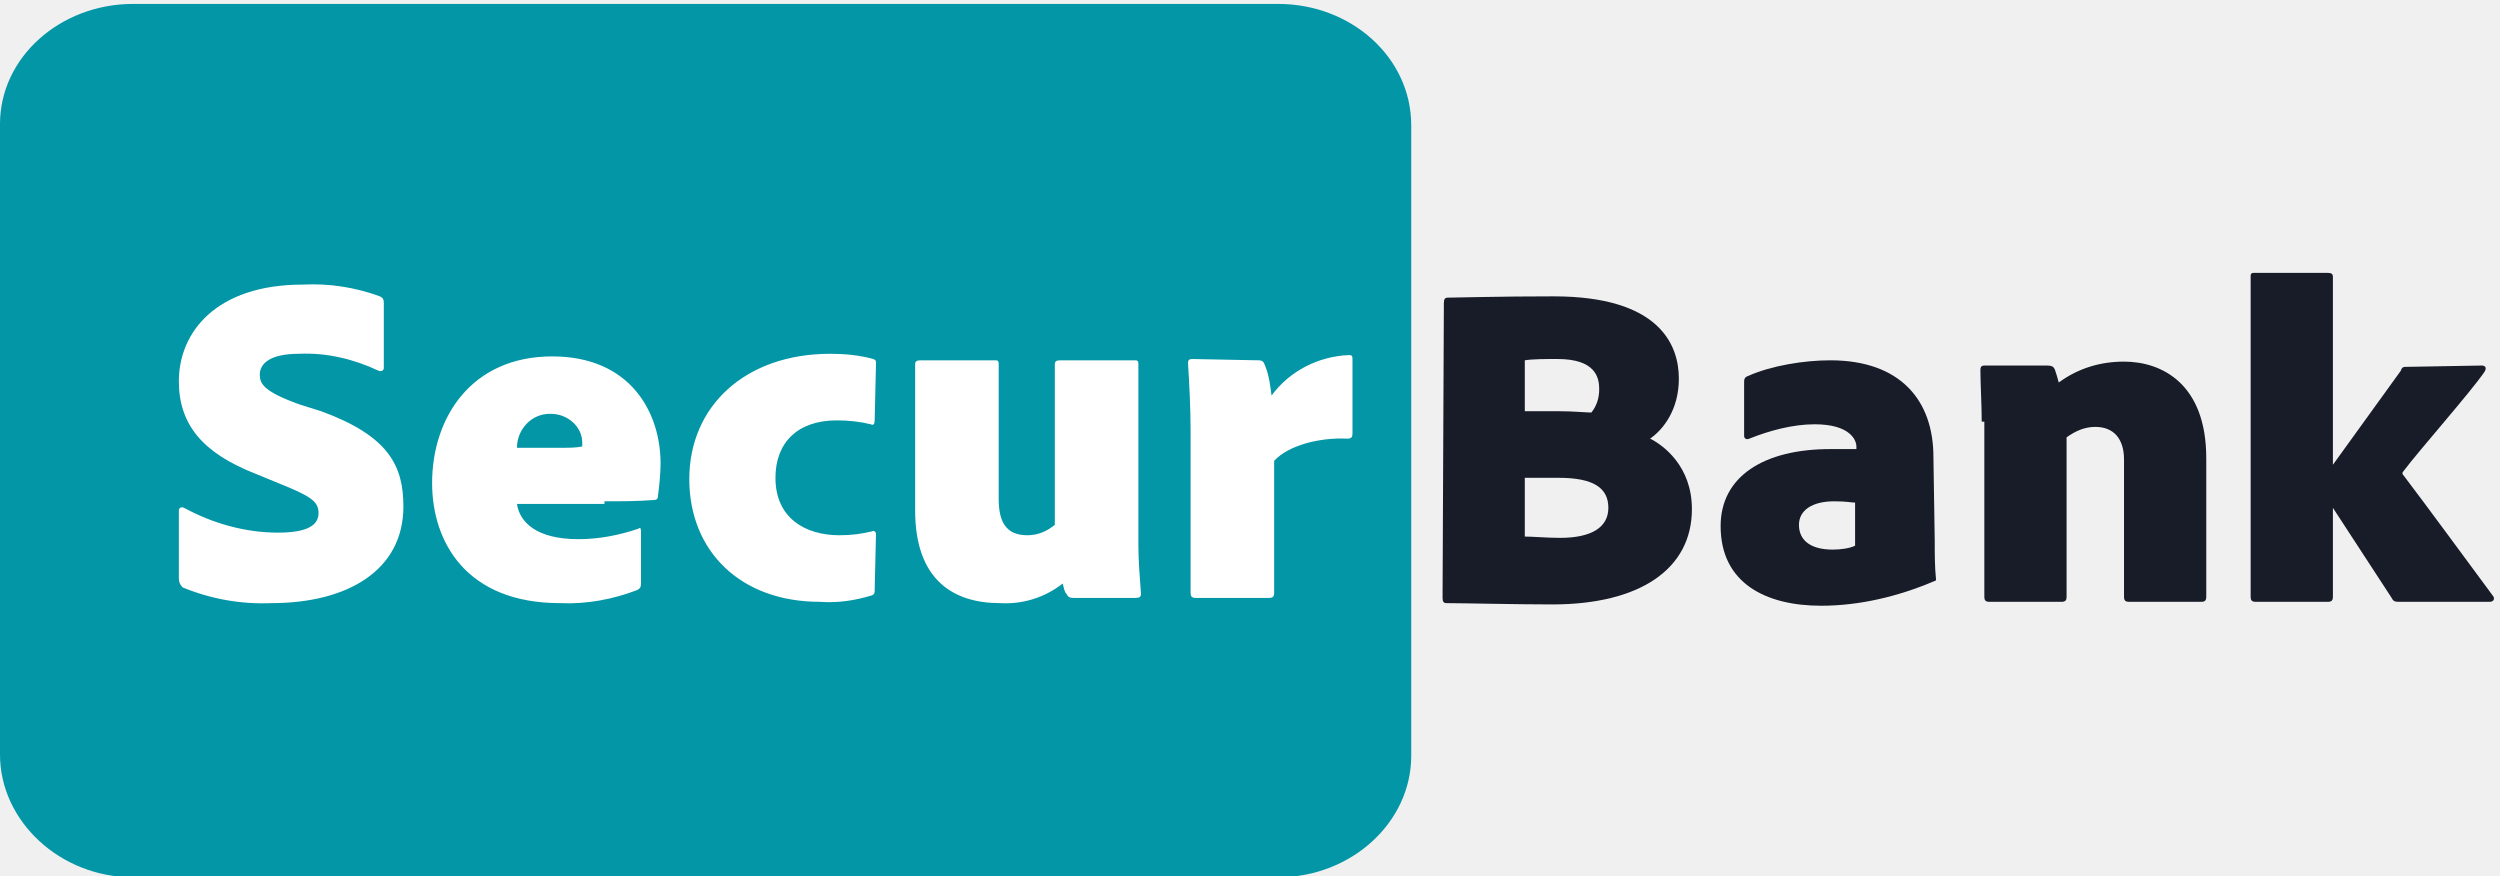
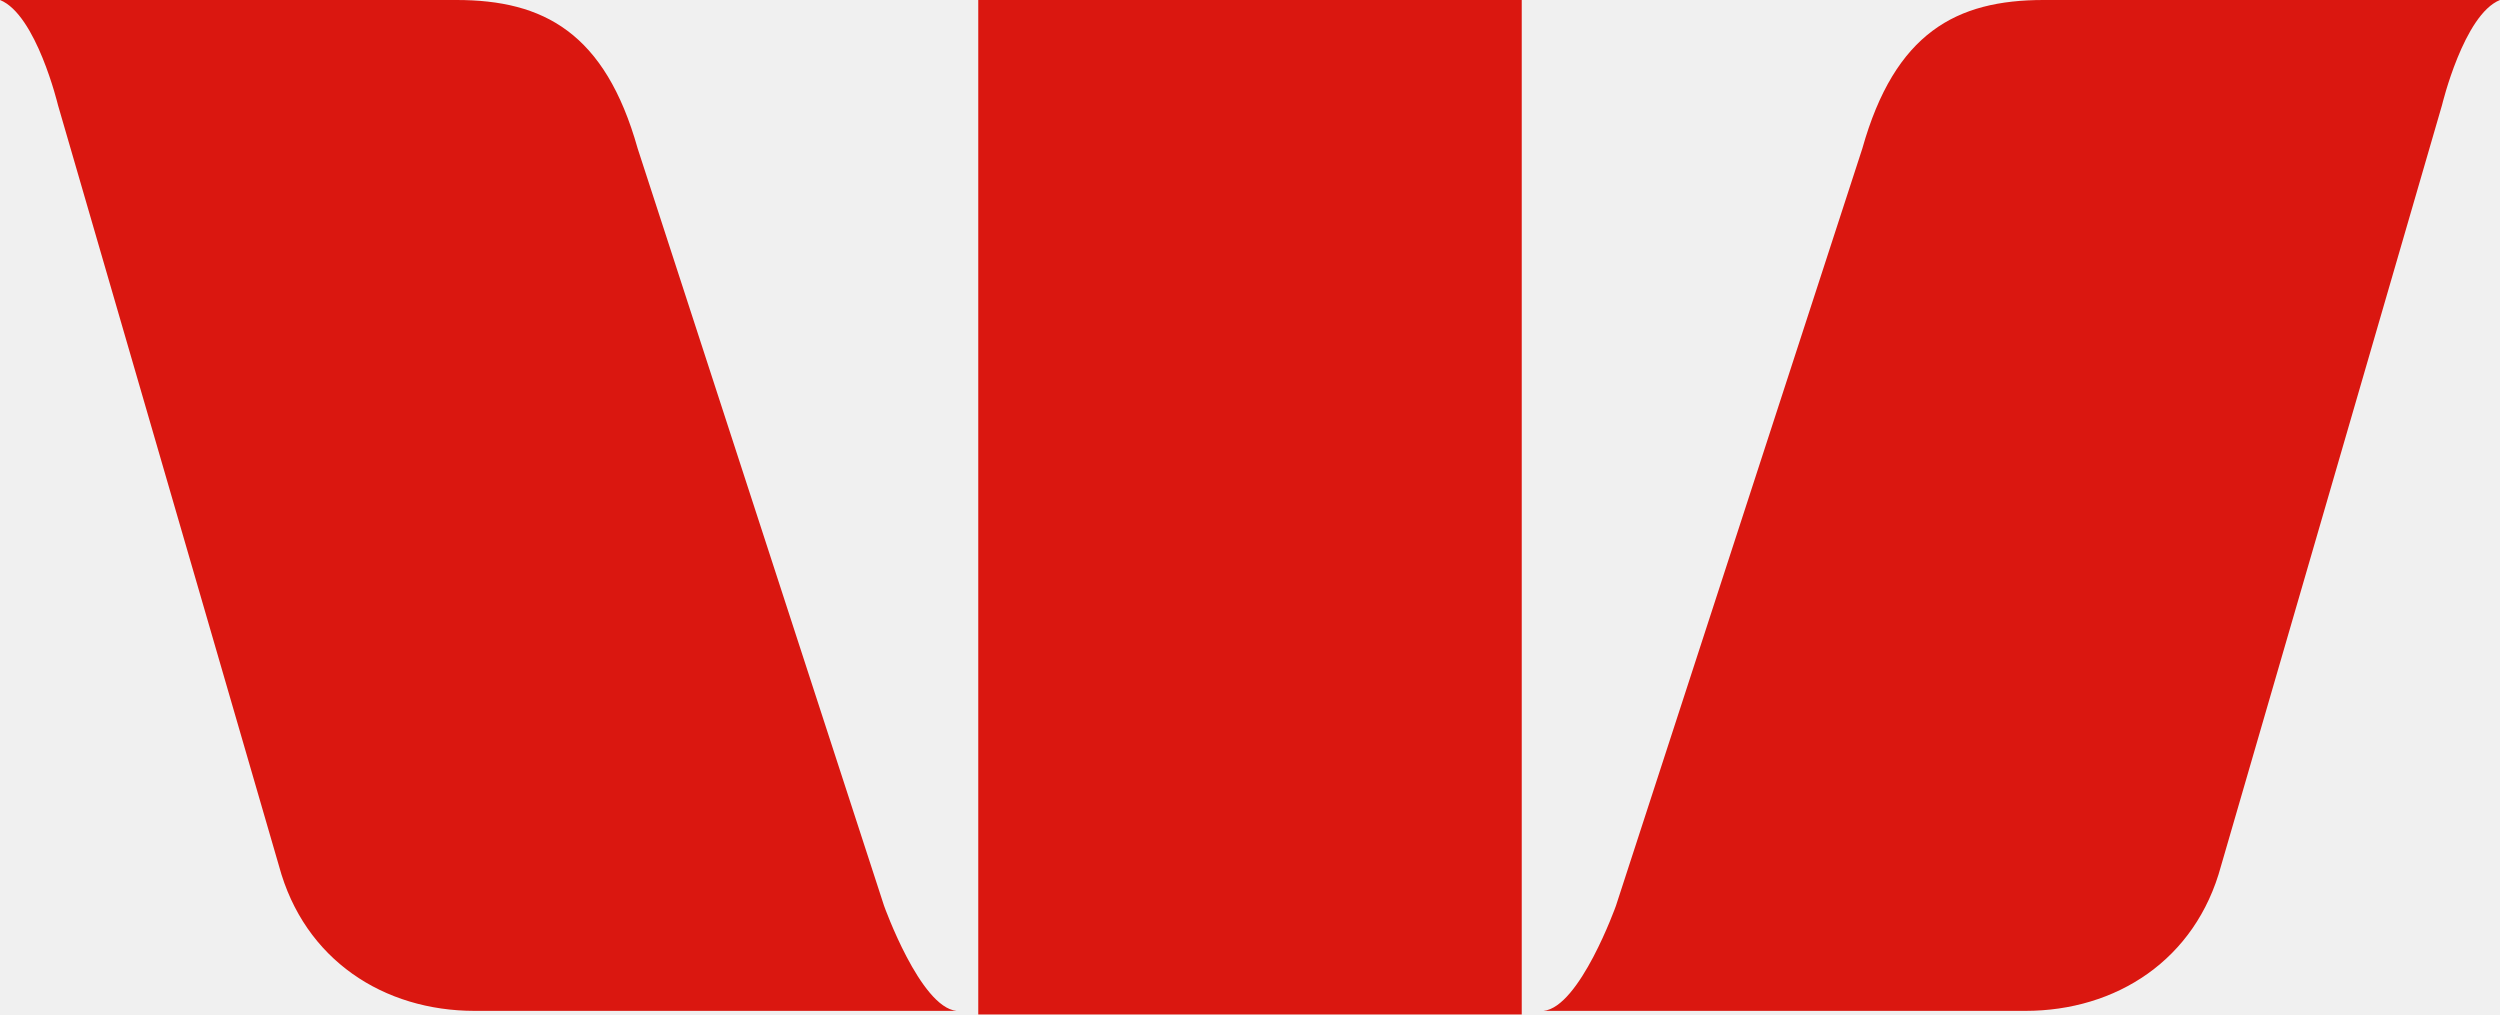
- <svg xmlns="http://www.w3.org/2000/svg" version="1.1" id="Layer_1" x="0px" y="0px" viewBox="0 0 191.5 67.1" style="enable-background:new 0 0 191.5 67.1;" xml:space="preserve">
-   <style type="text/css">
- 	.st0{fill:none;}
- 	.st1{fill:#171C28;}
- 	.st2{fill:#0296A6;}
- 	.st3{fill:#FFFFFF;}
- </style>
-   <rect class="st0" width="201.9" height="77" />
-   <g>
-     <path class="st1" d="M110.6,23.2c0-0.3,0.1-0.4,0.3-0.4c0.8,0,3.8-0.1,8.1-0.1c8.1,0,9.6,3.7,9.6,6.3c0,2.4-1.2,3.9-2.2,4.6   c1,0.5,3.2,2.1,3.2,5.4c0,4.6-4,7.3-10.7,7.3c-2.7,0-6.9-0.1-8.1-0.1c-0.2,0-0.3-0.1-0.3-0.4L110.6,23.2L110.6,23.2z M116.8,31.5   h2.7c1,0,2,0.1,2.4,0.1c0.4-0.5,0.6-1.1,0.6-1.8c0-0.9-0.3-2.3-3.2-2.3c-0.9,0-1.9,0-2.5,0.1V31.5z M116.8,41.1   c0.6,0,1.7,0.1,2.7,0.1c2.4,0,3.7-0.8,3.7-2.3s-1.1-2.3-3.8-2.3h-2.6C116.8,36.6,116.8,41.1,116.8,41.1z" />
-     <path class="st1" d="M148.2,41.4c0,1.1,0,2,0.1,3c0,0,0,0.1-0.1,0.1c-2.8,1.2-5.8,1.9-8.7,1.9c-4.2,0-7.7-1.7-7.7-6.1   c0-3.8,3.3-5.9,8.4-5.9c0.8,0,1.6,0,2,0v-0.2c0-0.5-0.5-1.7-3.2-1.7c-1.7,0-3.5,0.5-5,1.1c-0.2,0.1-0.4,0-0.4-0.2v-4.1   c0-0.2,0-0.4,0.3-0.5c1.8-0.8,4.3-1.2,6.3-1.2c5.4,0,7.9,3.1,7.9,7.4L148.2,41.4L148.2,41.4z M142.1,38.5c-0.3,0-0.6-0.1-1.6-0.1   c-1.7,0-2.7,0.7-2.7,1.8c0,1.2,0.9,1.9,2.6,1.9c0.6,0,1.3-0.1,1.7-0.3V38.5z" />
-     <path class="st1" d="M151.8,32.3c0-1.2-0.1-3-0.1-3.9c0-0.2,0-0.4,0.3-0.4h4.8c0.4,0,0.5,0.1,0.6,0.3c0.1,0.3,0.2,0.6,0.3,1   c1.5-1.1,3.2-1.6,5-1.6c2.9,0,6.3,1.7,6.3,7.4v10.6c0,0.3-0.1,0.4-0.4,0.4h-5.5c-0.3,0-0.4-0.1-0.4-0.4V35.2c0-1.6-0.8-2.5-2.2-2.5   c-0.8,0-1.5,0.3-2.2,0.8v12.2c0,0.3-0.1,0.4-0.4,0.4h-5.5c-0.3,0-0.4-0.1-0.4-0.4V32.3H151.8z" />
-     <path class="st1" d="M190.1,28c0.3,0,0.4,0.2,0.2,0.5c-1.1,1.6-5,6-6.2,7.6c-0.1,0.1-0.1,0.2,0,0.3c1.9,2.5,4.9,6.6,6.9,9.3   c0.1,0.2,0,0.4-0.3,0.4h-7c-0.3,0-0.4-0.1-0.5-0.3l-4.5-6.9v6.8c0,0.3-0.1,0.4-0.4,0.4h-5.5c-0.3,0-0.4-0.1-0.4-0.4V21.2   c0-0.2,0-0.3,0.3-0.3h5.6c0.3,0,0.4,0.1,0.4,0.3v14.4l5.2-7.2c0.1-0.3,0.2-0.3,0.5-0.3L190.1,28L190.1,28z" />
-   </g>
-   <path id="Background" class="st2" d="M10.2,0.3h87.7c5.6,0,10.2,4.1,10.2,9.3l0,0v48.3c0,5.1-4.6,9.3-10.2,9.3H10.2  C4.6,67.2,0,62.9,0,57.8V9.5C0,4.4,4.6,0.3,10.2,0.3L10.2,0.3z" />
-   <path id="Secur-2" class="st3" d="M20.8,46.2c5.8,0,10.1-2.5,10.1-7.4c0-3.1-1.1-5.4-6.3-7.3L23,31c-2.8-1-3.1-1.6-3.1-2.3  c0-0.8,0.7-1.6,3-1.6c2.1-0.1,4.2,0.4,6.1,1.3c0.3,0.1,0.4-0.1,0.4-0.2v-5c0-0.3-0.1-0.4-0.3-0.5c-1.9-0.7-3.9-1-5.9-0.9  c-6.7,0-9.5,3.7-9.5,7.4c0,3.3,1.8,5.5,5.9,7.1l1.7,0.7c2.5,1,3.1,1.4,3.1,2.3c0,0.9-0.8,1.5-3.1,1.5c-2.5,0-5-0.7-7.2-1.9  c-0.2-0.1-0.4,0-0.4,0.2v5.2c0,0.3,0.1,0.5,0.3,0.7C16.2,45.9,18.5,46.3,20.8,46.2z M46.3,38.4c1.3,0,2.5,0,3.8-0.1  c0.2,0,0.3-0.1,0.3-0.3c0.1-0.8,0.2-1.7,0.2-2.5c0-3.9-2.3-8.2-8.3-8.2c-6.2,0-9.2,4.7-9.2,9.7c0,4.5,2.6,9.2,9.8,9.2  c2,0.1,4.1-0.3,5.9-1c0.2-0.1,0.3-0.2,0.3-0.5v-4c0-0.3-0.1-0.3-0.2-0.2c-1.5,0.5-3,0.8-4.6,0.8c-3.2,0-4.5-1.3-4.7-2.7h6.7V38.4z   M39.6,34.3c0-1.4,1.1-2.6,2.5-2.6h0.1c1.3,0,2.4,1,2.4,2.2c0,0.1,0,0.2,0,0.3c-0.5,0.1-1,0.1-1.5,0.1H39.6z M67.1,40.9  c0-0.1-0.1-0.3-0.3-0.2C66,40.9,65.2,41,64.3,41c-2.6,0-4.9-1.3-4.9-4.4c0-2.7,1.7-4.4,4.7-4.4c0.9,0,1.8,0.1,2.6,0.3  c0.2,0.1,0.3,0,0.3-0.3l0.1-4.3c0-0.3,0-0.3-0.2-0.4c-1.1-0.3-2.2-0.4-3.3-0.4c-6.5,0-10.8,4-10.8,9.6c0,5.5,3.9,9.4,10,9.4  c1.4,0.1,2.7-0.1,4-0.5c0.2-0.1,0.2-0.2,0.2-0.4L67.1,40.9z M87.2,27.9c0-0.3-0.1-0.3-0.3-0.3h-5.7c-0.3,0-0.4,0.1-0.4,0.3v12.3  c-0.6,0.5-1.3,0.8-2.1,0.8c-1.7,0-2.2-1.1-2.2-2.8V27.9c0-0.3-0.1-0.3-0.3-0.3h-5.7c-0.3,0-0.4,0.1-0.4,0.3v11.2  c0,5.3,2.9,7.1,6.5,7.1c1.7,0.1,3.4-0.4,4.8-1.5c0.1,0.3,0.1,0.6,0.3,0.8c0.1,0.2,0.2,0.3,0.5,0.3H87c0.3,0,0.4-0.1,0.4-0.3  c-0.1-1.3-0.2-2.6-0.2-3.8L87.2,27.9z M91.3,27.5c-0.2,0-0.3,0.1-0.3,0.3c0.1,1.5,0.2,3.6,0.2,5.2v12.4c0,0.3,0.1,0.4,0.4,0.4h5.6  c0.3,0,0.4-0.1,0.4-0.4V35.3c1.1-1.2,3.5-1.8,5.6-1.7c0.3,0,0.4-0.1,0.4-0.4v-5.7c0-0.3-0.1-0.3-0.3-0.3c-2.3,0.1-4.5,1.2-5.9,3.1  c-0.1-0.8-0.2-1.6-0.5-2.3c-0.1-0.3-0.2-0.4-0.5-0.4L91.3,27.5z" />
+ <svg xmlns="http://www.w3.org/2000/svg" xml:space="preserve" width="69" height="28" aria-labelledby="title-logo-wbc">
+   <path fill="#DA1710" d="M24.4 25 17.6 4.1C16.7.9 15 0 12.6 0H0c1 .4 1.6 2.9 1.6 2.9l6.1 21c.7 2.6 2.9 4 5.4 4h13.3c-1-.1-2-2.9-2-2.9M44.6 25l6.8-20.9C52.3.9 54 0 56.4 0H69c-1 .4-1.6 2.9-1.6 2.9l-6.1 21c-.7 2.6-2.9 4-5.4 4H42.6c1-.1 2-2.9 2-2.9M27 0h15v28H27z" />
</svg>
